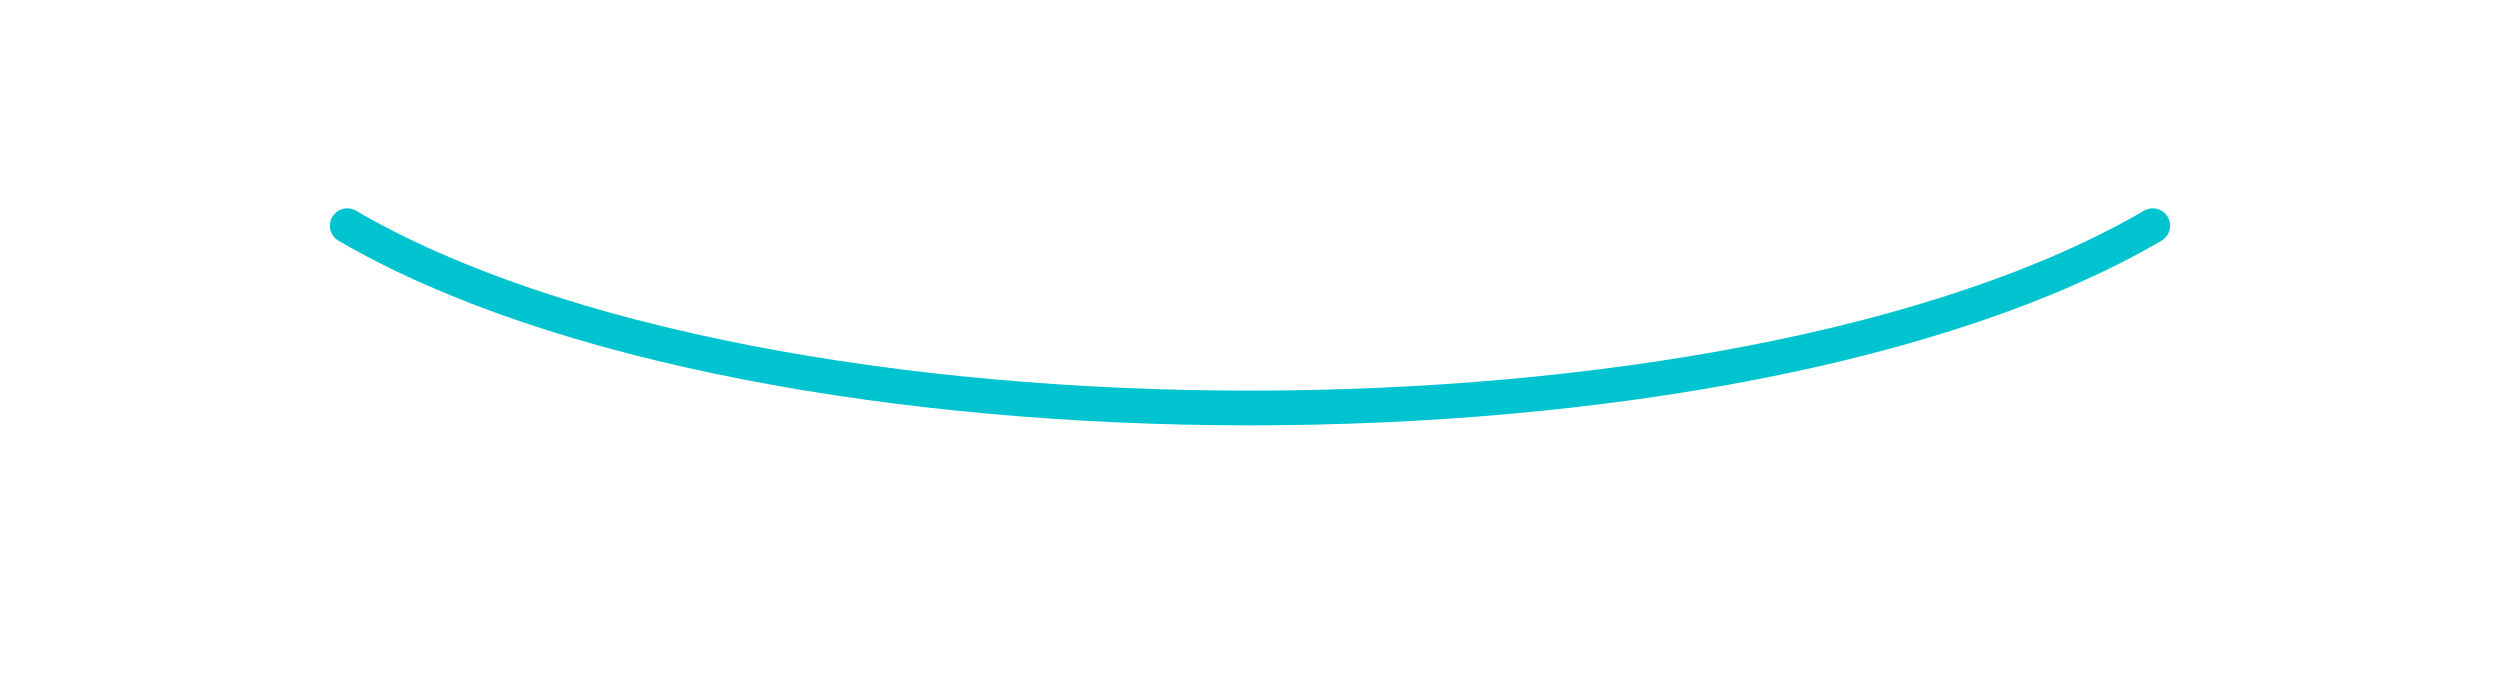
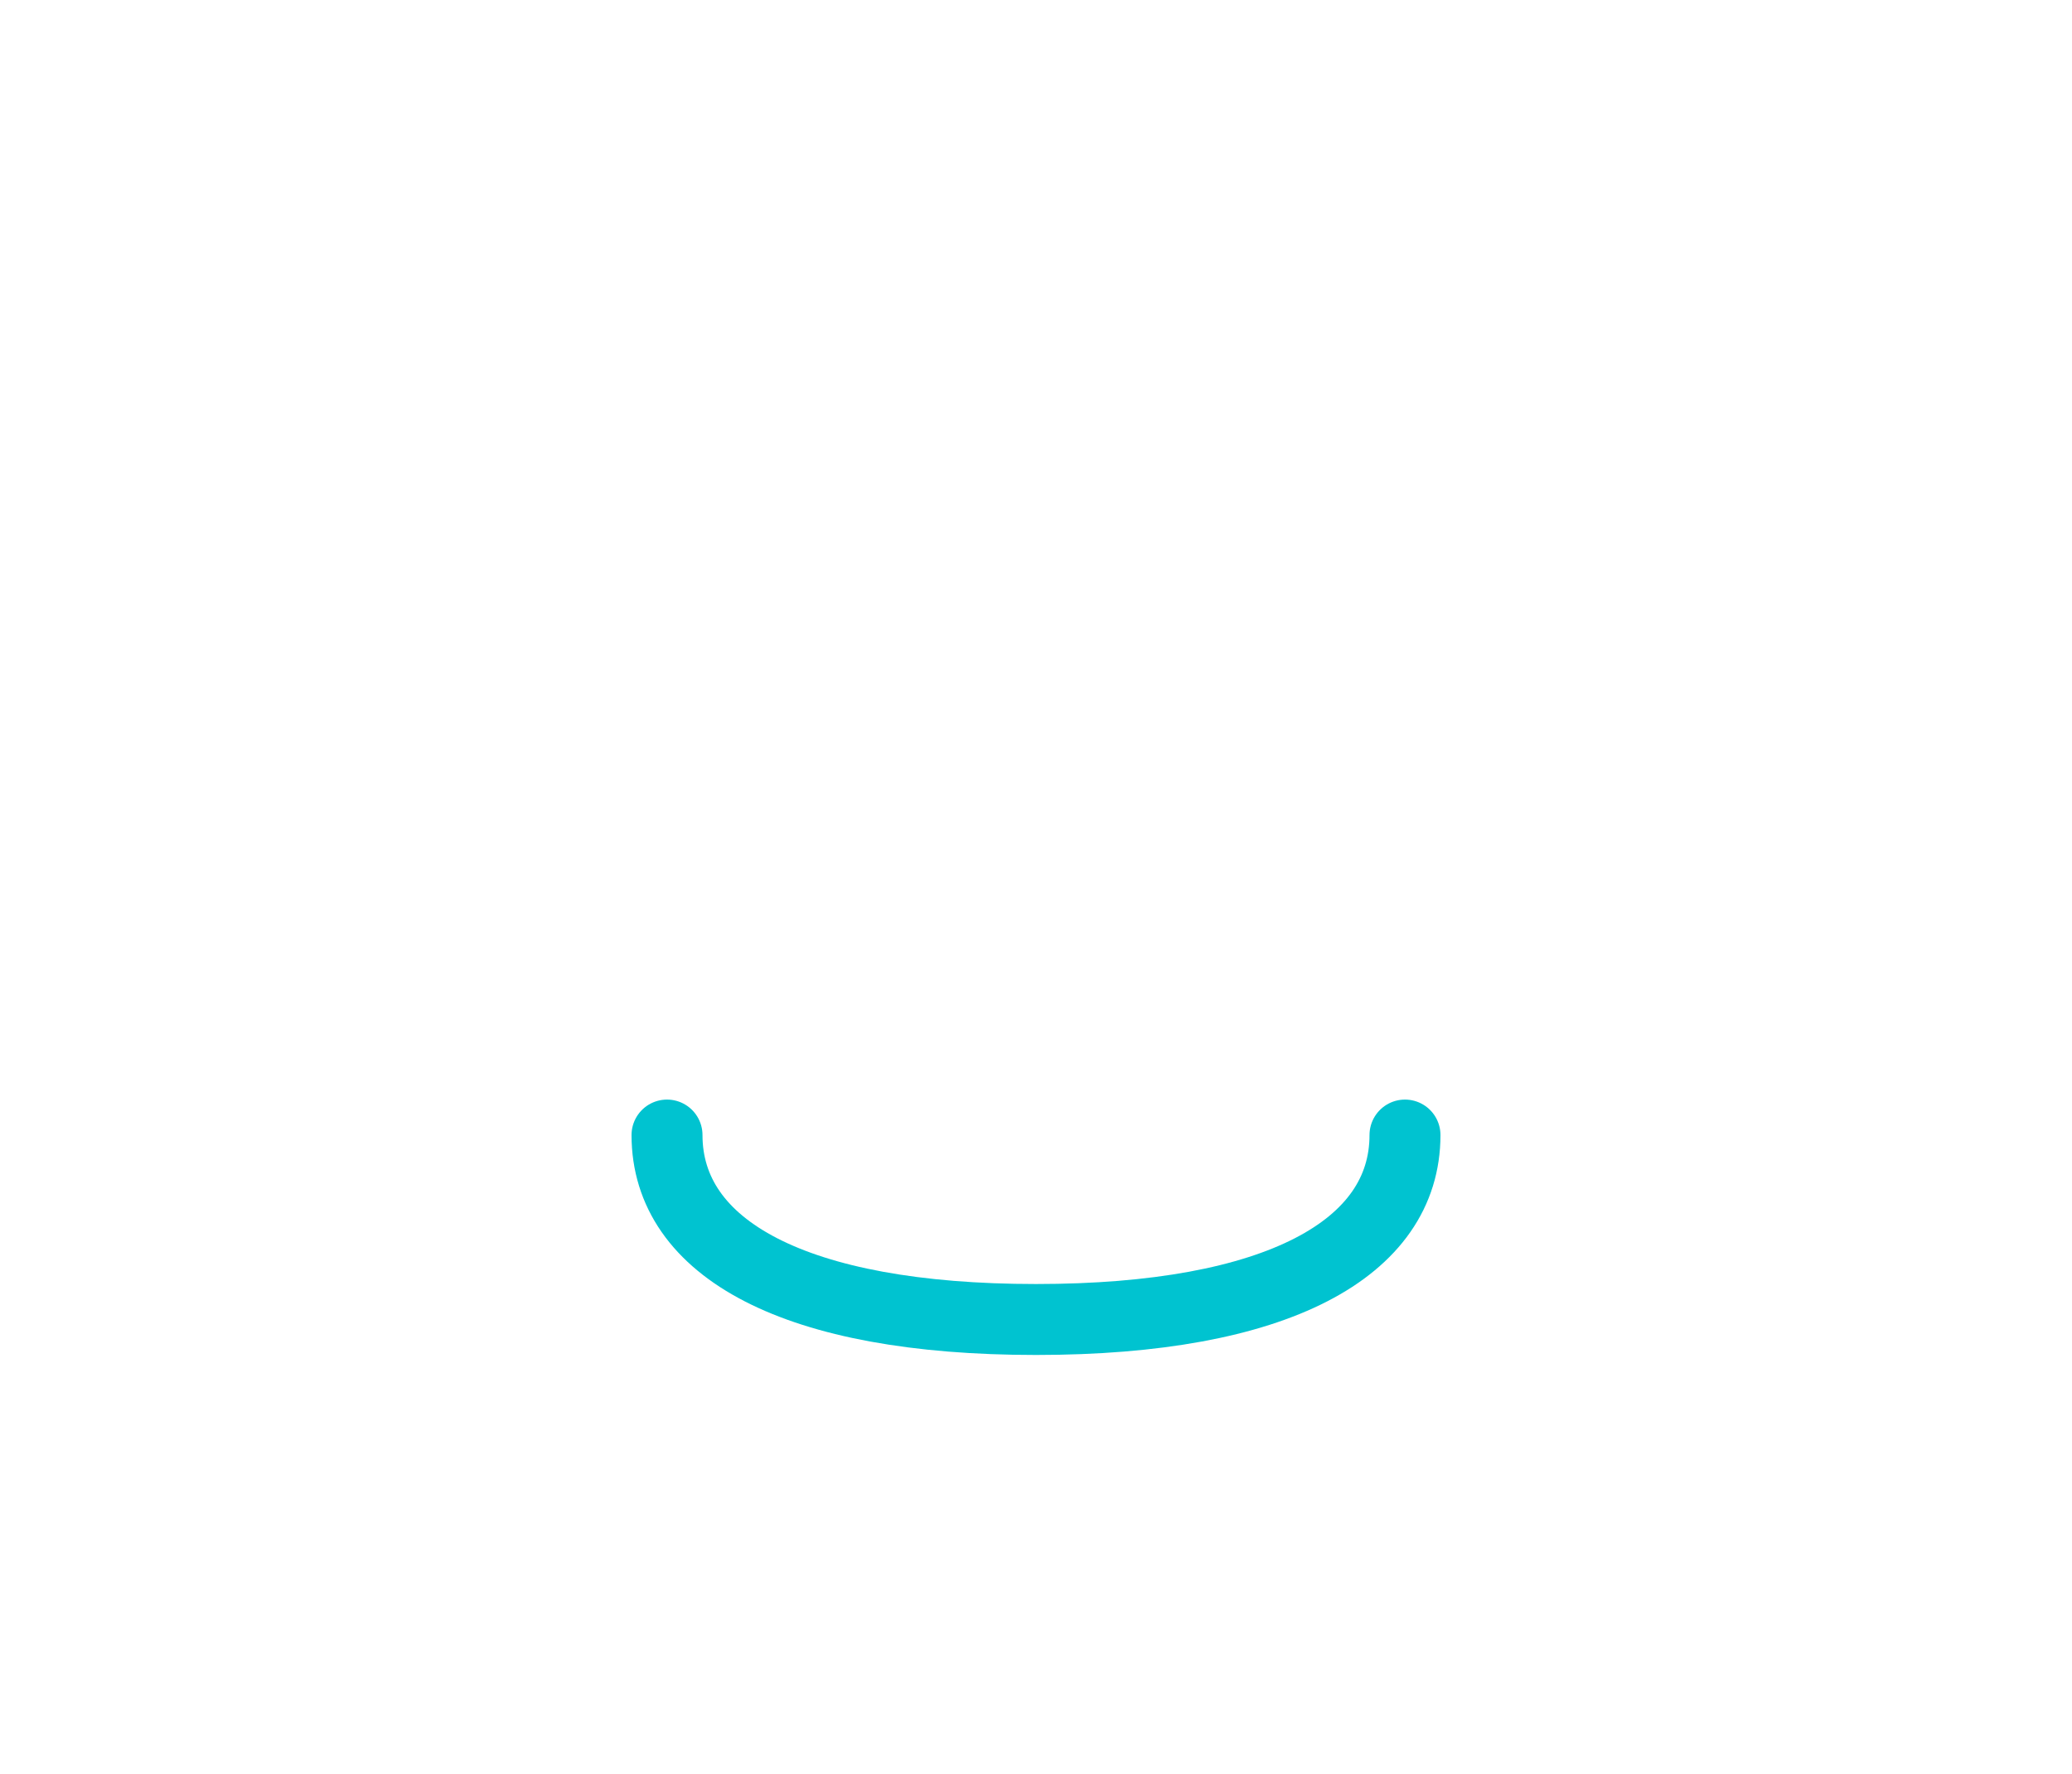
- <svg xmlns="http://www.w3.org/2000/svg" width="72" height="20" viewBox="0 0 72 20" fill="none">
-   <path d="M10 6.5 C22 13.5 50 13.5 62 6.5" stroke="#00C3D0" stroke-linecap="round" stroke-linejoin="round" />
+ <svg xmlns="http://www.w3.org/2000/svg" width="146" height="125" viewBox="0 0 146 125" fill="none">
+   <path d="M47 80C47 88 56 93 73 93C90 93 99 88 99 80" stroke="#00C3D0" stroke-width="5" stroke-linecap="round" />
</svg>
